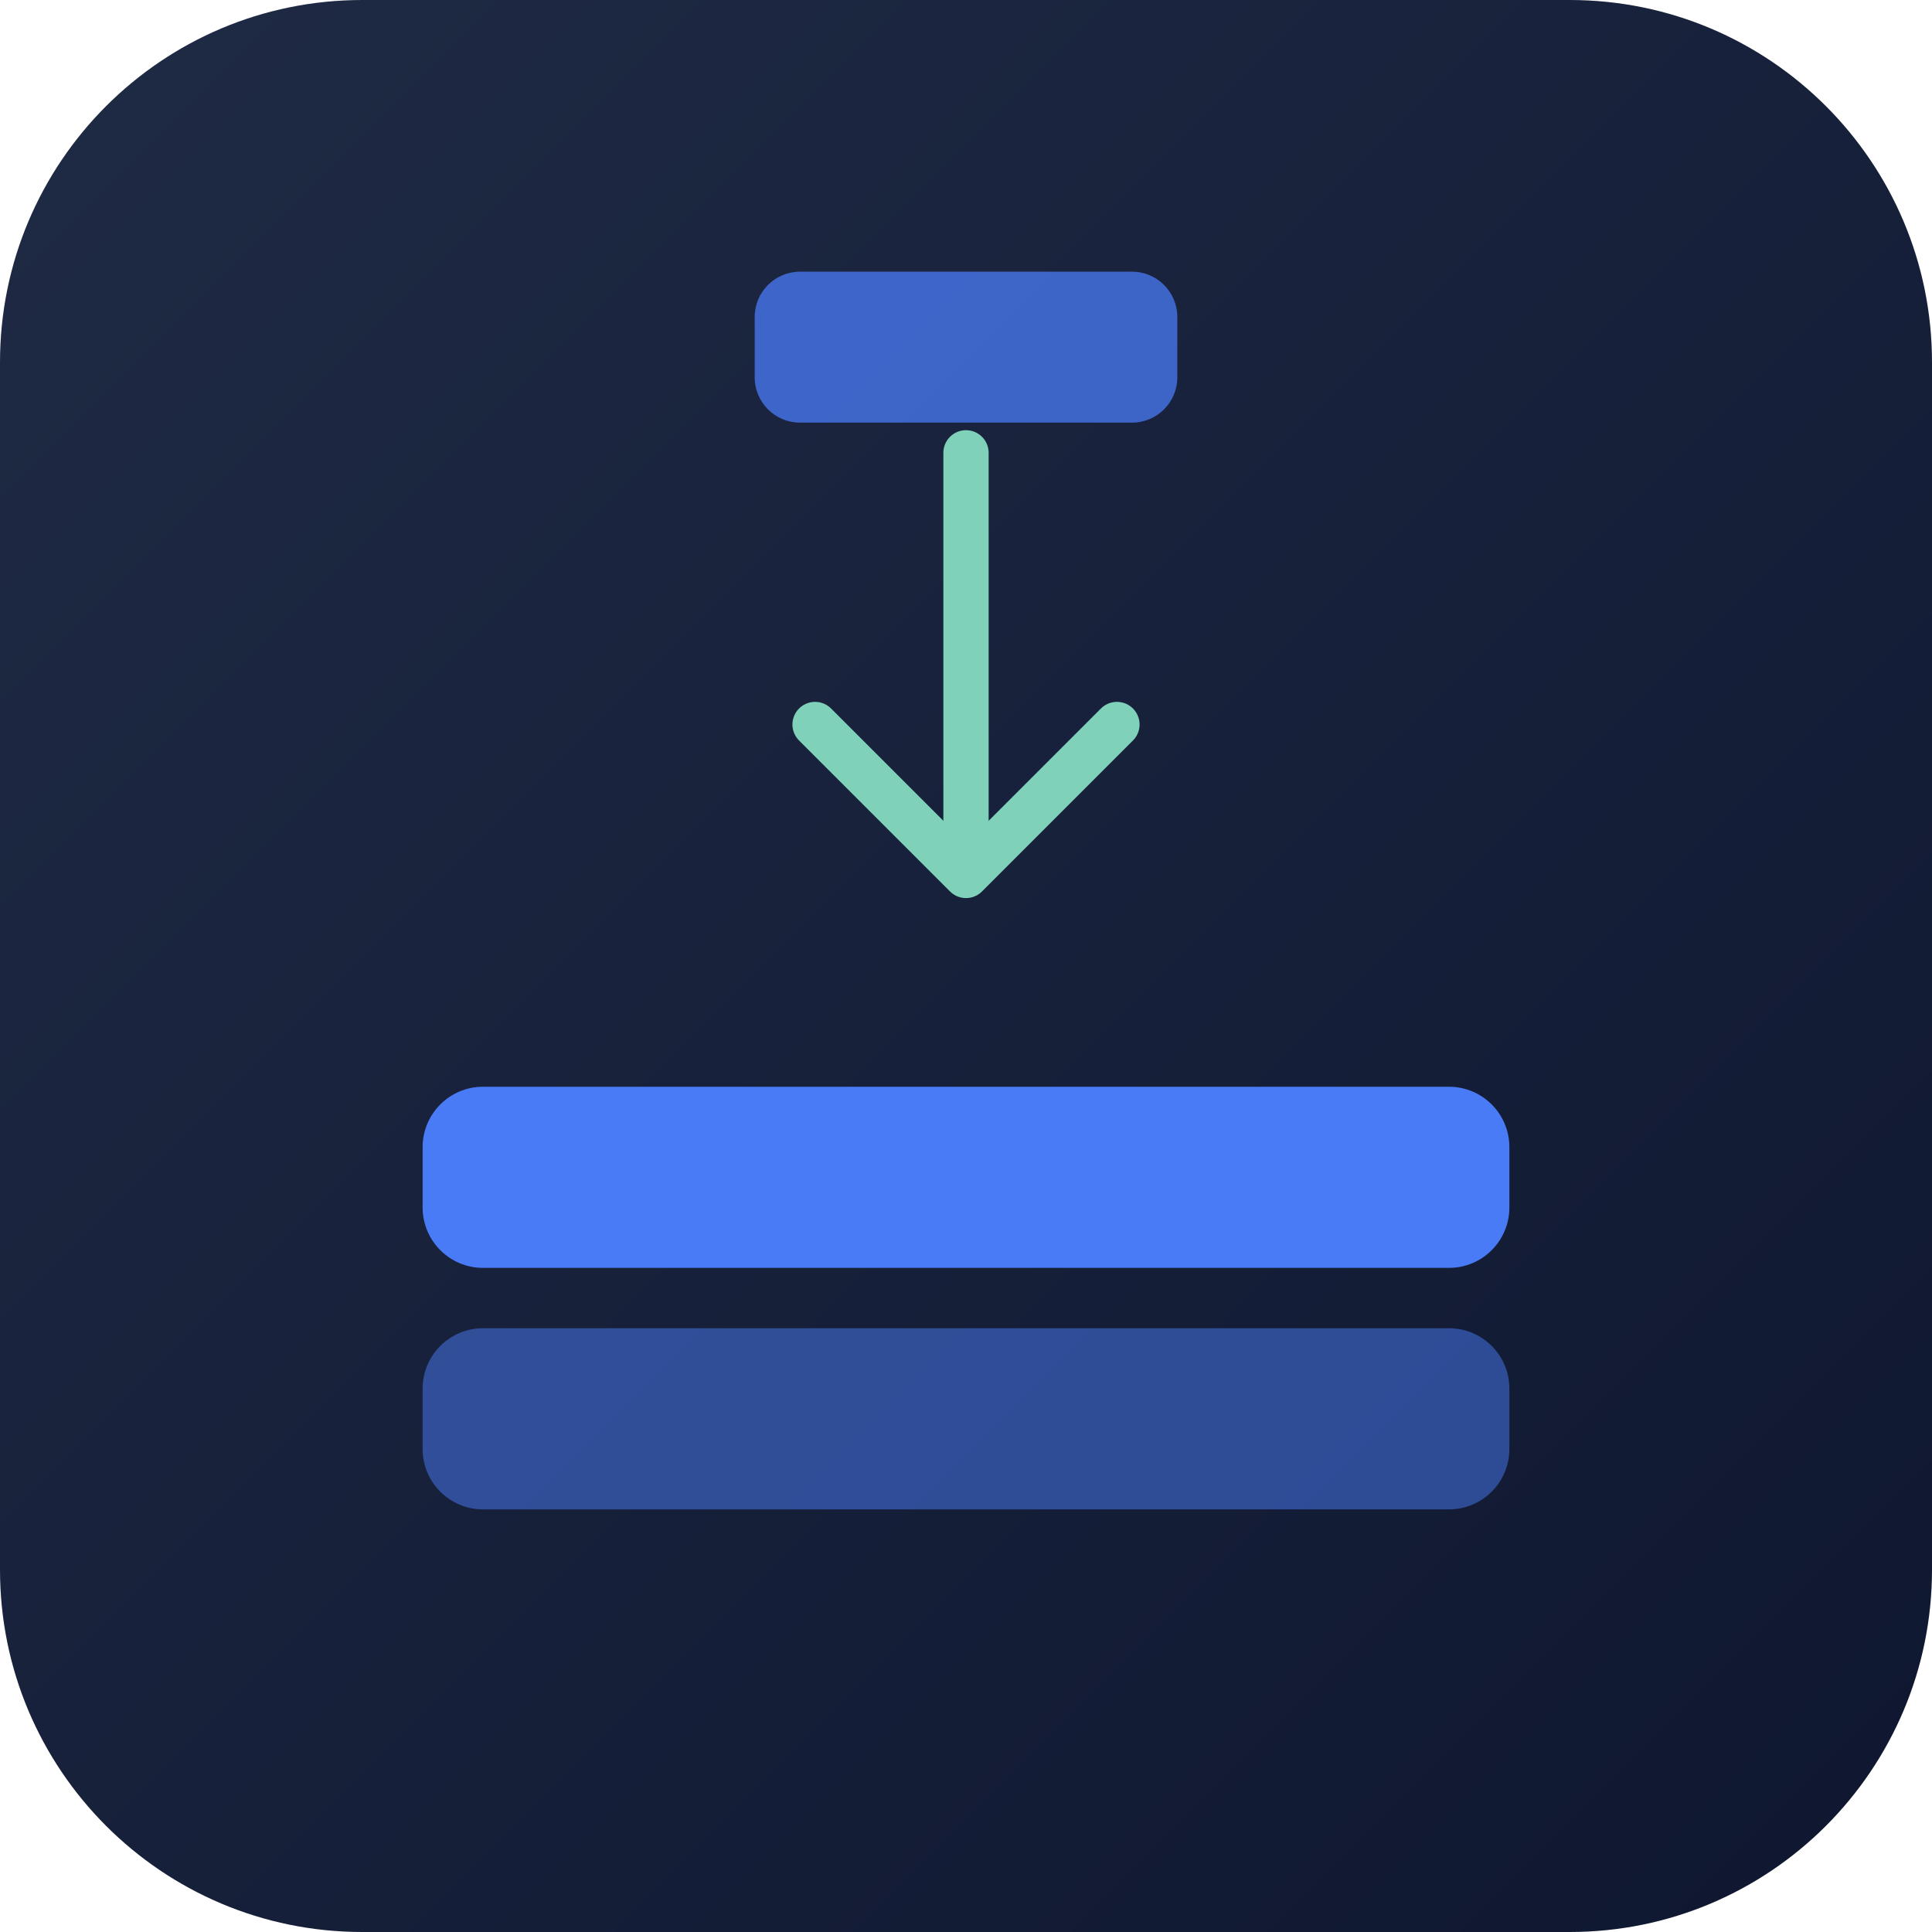
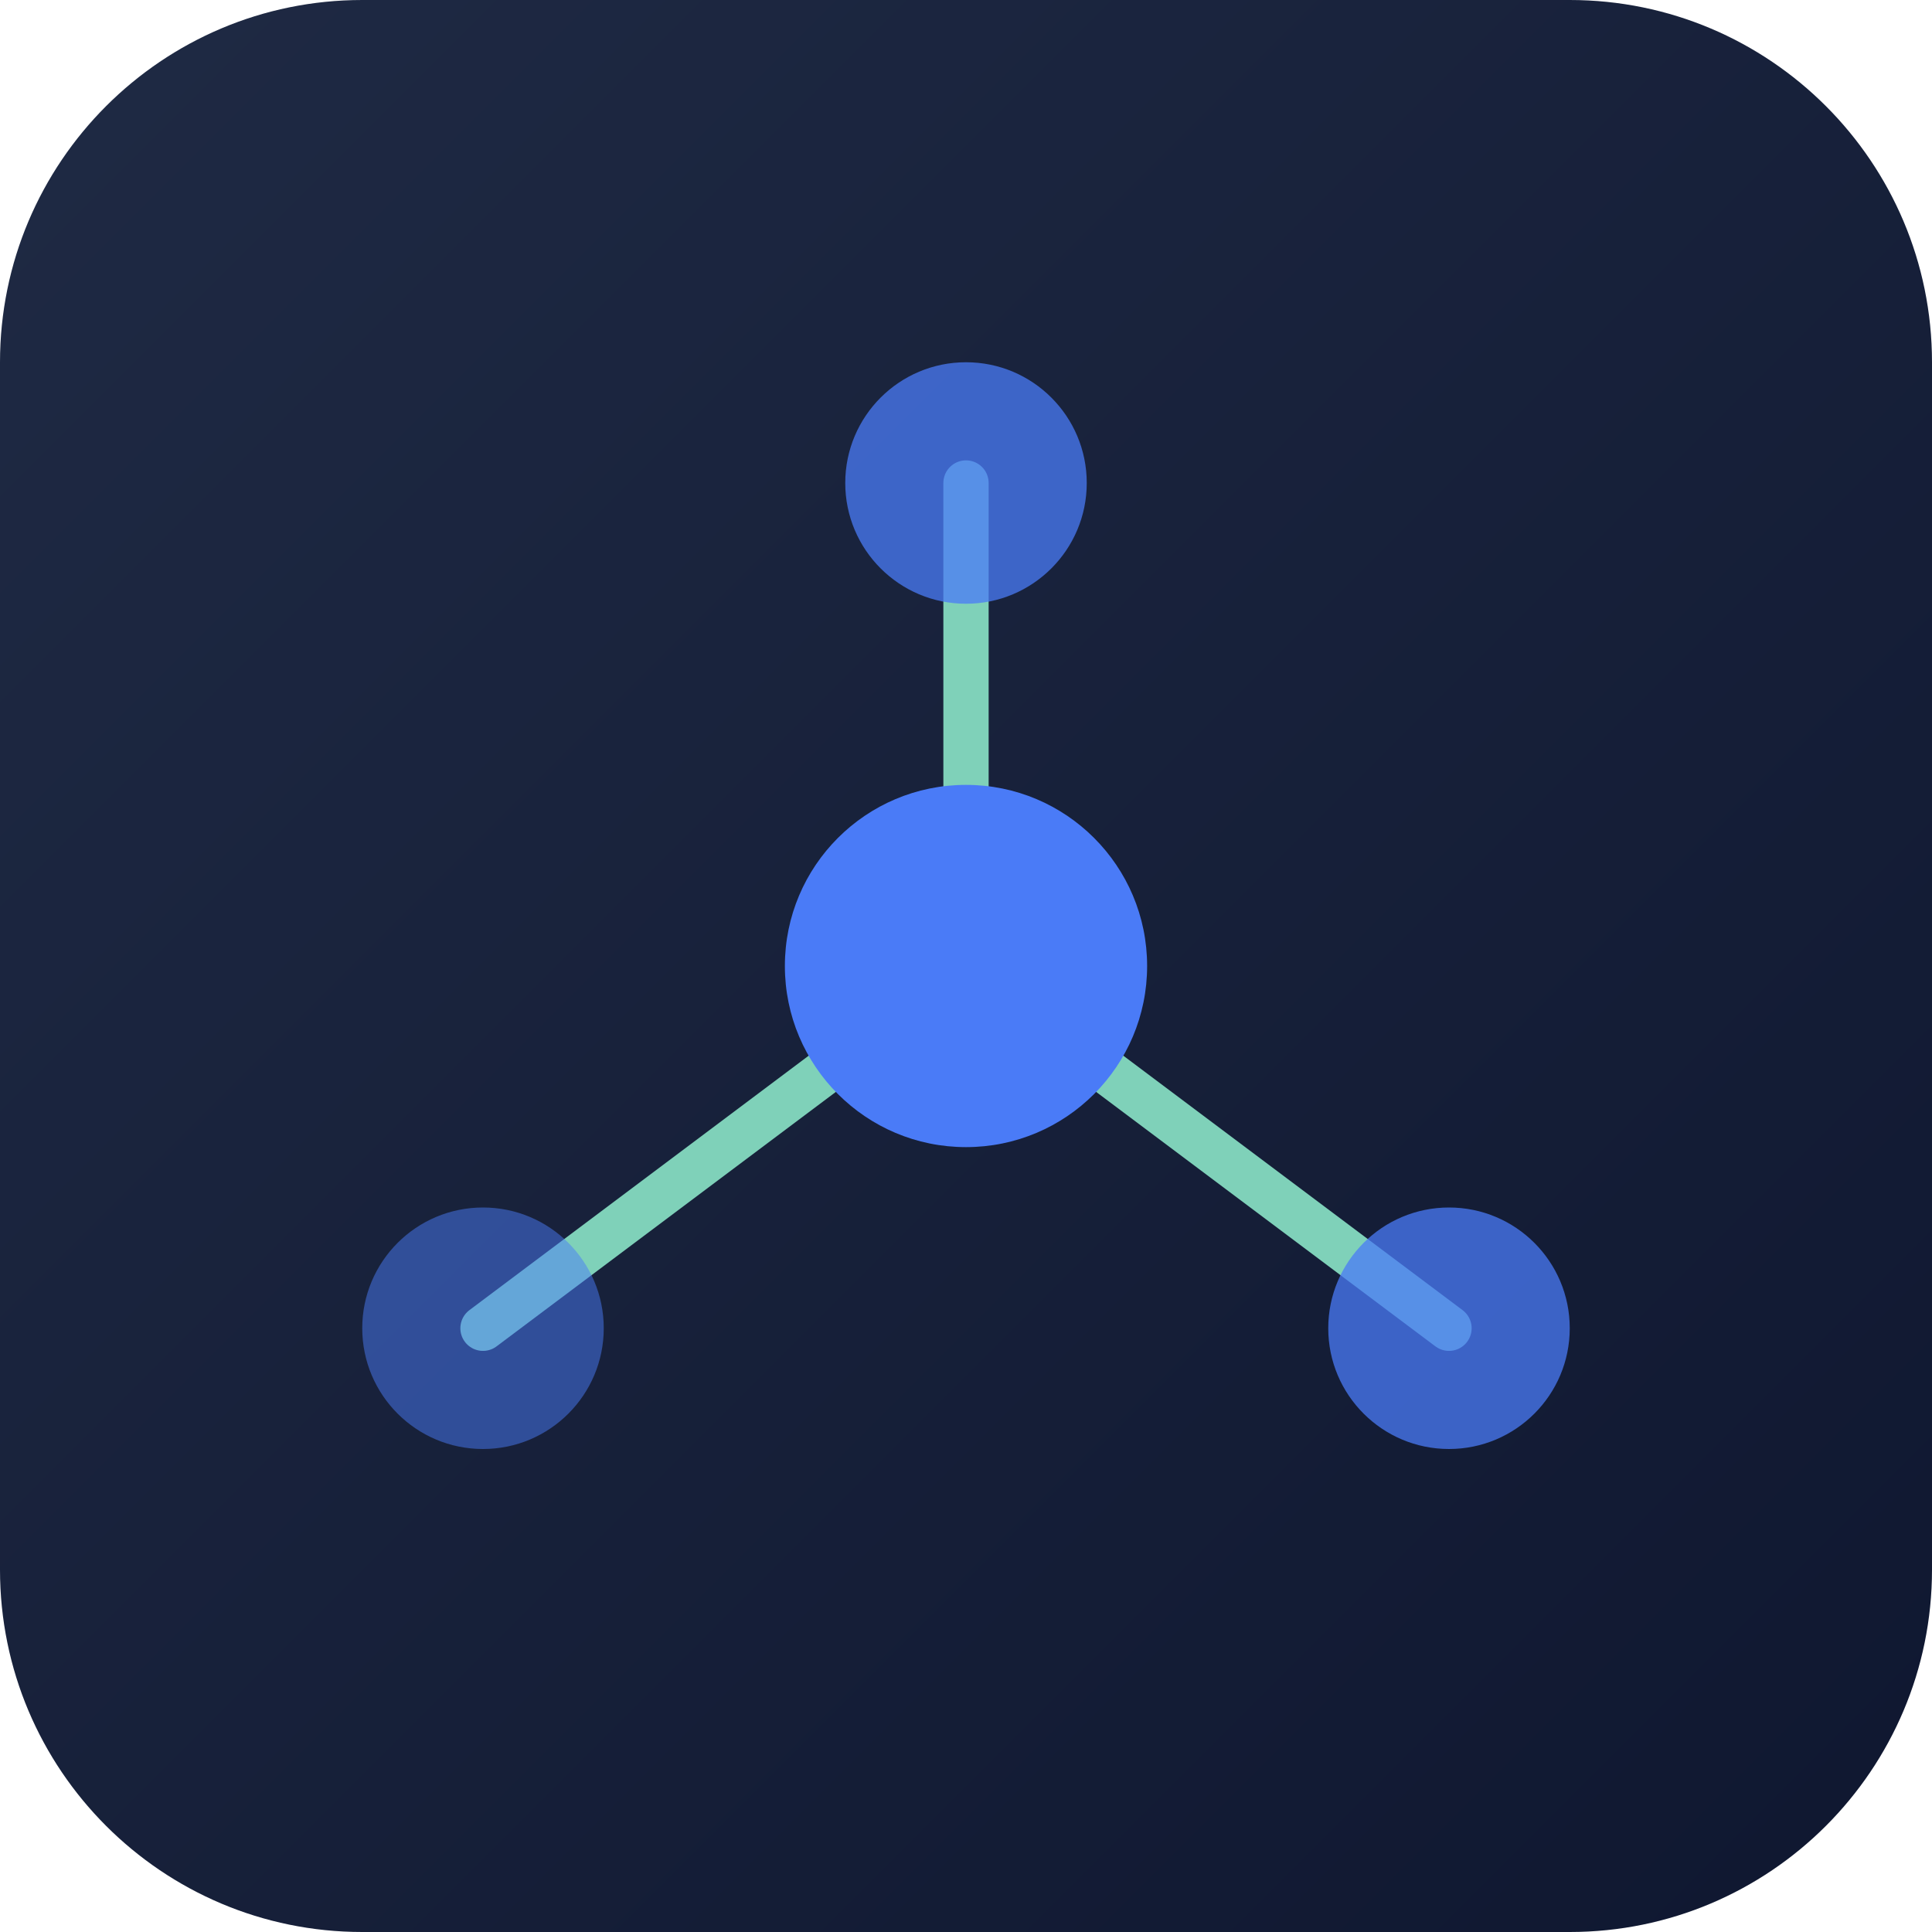
- <svg xmlns="http://www.w3.org/2000/svg" viewBox="0 0 256 256" width="256" height="256" role="img" aria-label="Partner Solution Pattern">
+ <svg xmlns="http://www.w3.org/2000/svg" viewBox="0 0 256 256" width="256" height="256" role="img" aria-label="Linked graph">
  <defs>
    <linearGradient id="bg" x1="0" y1="0" x2="1" y2="1">
      <stop offset="0" stop-color="#1F2A44" />
      <stop offset="1" stop-color="#0F1730" />
    </linearGradient>
  </defs>
  <rect width="256" height="256" rx="48" fill="url(#bg)" />
-   <rect x="56" y="176" width="144" height="24" rx="8" fill="#4A7BF7" opacity="0.5" />
-   <rect x="56" y="144" width="144" height="24" rx="8" fill="#4A7BF7" />
-   <path d="M128 60 v52" stroke="#7FD1B9" stroke-width="6" stroke-linecap="round" />
-   <path d="M108 96 l20 20 l20 -20" fill="none" stroke="#7FD1B9" stroke-width="6" stroke-linecap="round" stroke-linejoin="round" />
-   <rect x="100" y="36" width="56" height="20" rx="6" fill="#4A7BF7" opacity="0.75" />
+   <path d="M128 128 L128 64 M128 128 L64 176 M128 128 L192 176" fill="none" stroke="#7FD1B9" stroke-width="6" stroke-linecap="round" stroke-linejoin="round" />
+   <circle cx="128" cy="128" r="24" fill="#4A7BF7" />
+   <circle cx="128" cy="64" r="16" fill="#4A7BF7" opacity="0.75" />
+   <circle cx="64" cy="176" r="16" fill="#4A7BF7" opacity="0.5" />
+   <circle cx="192" cy="176" r="16" fill="#4A7BF7" opacity="0.75" />
</svg>
